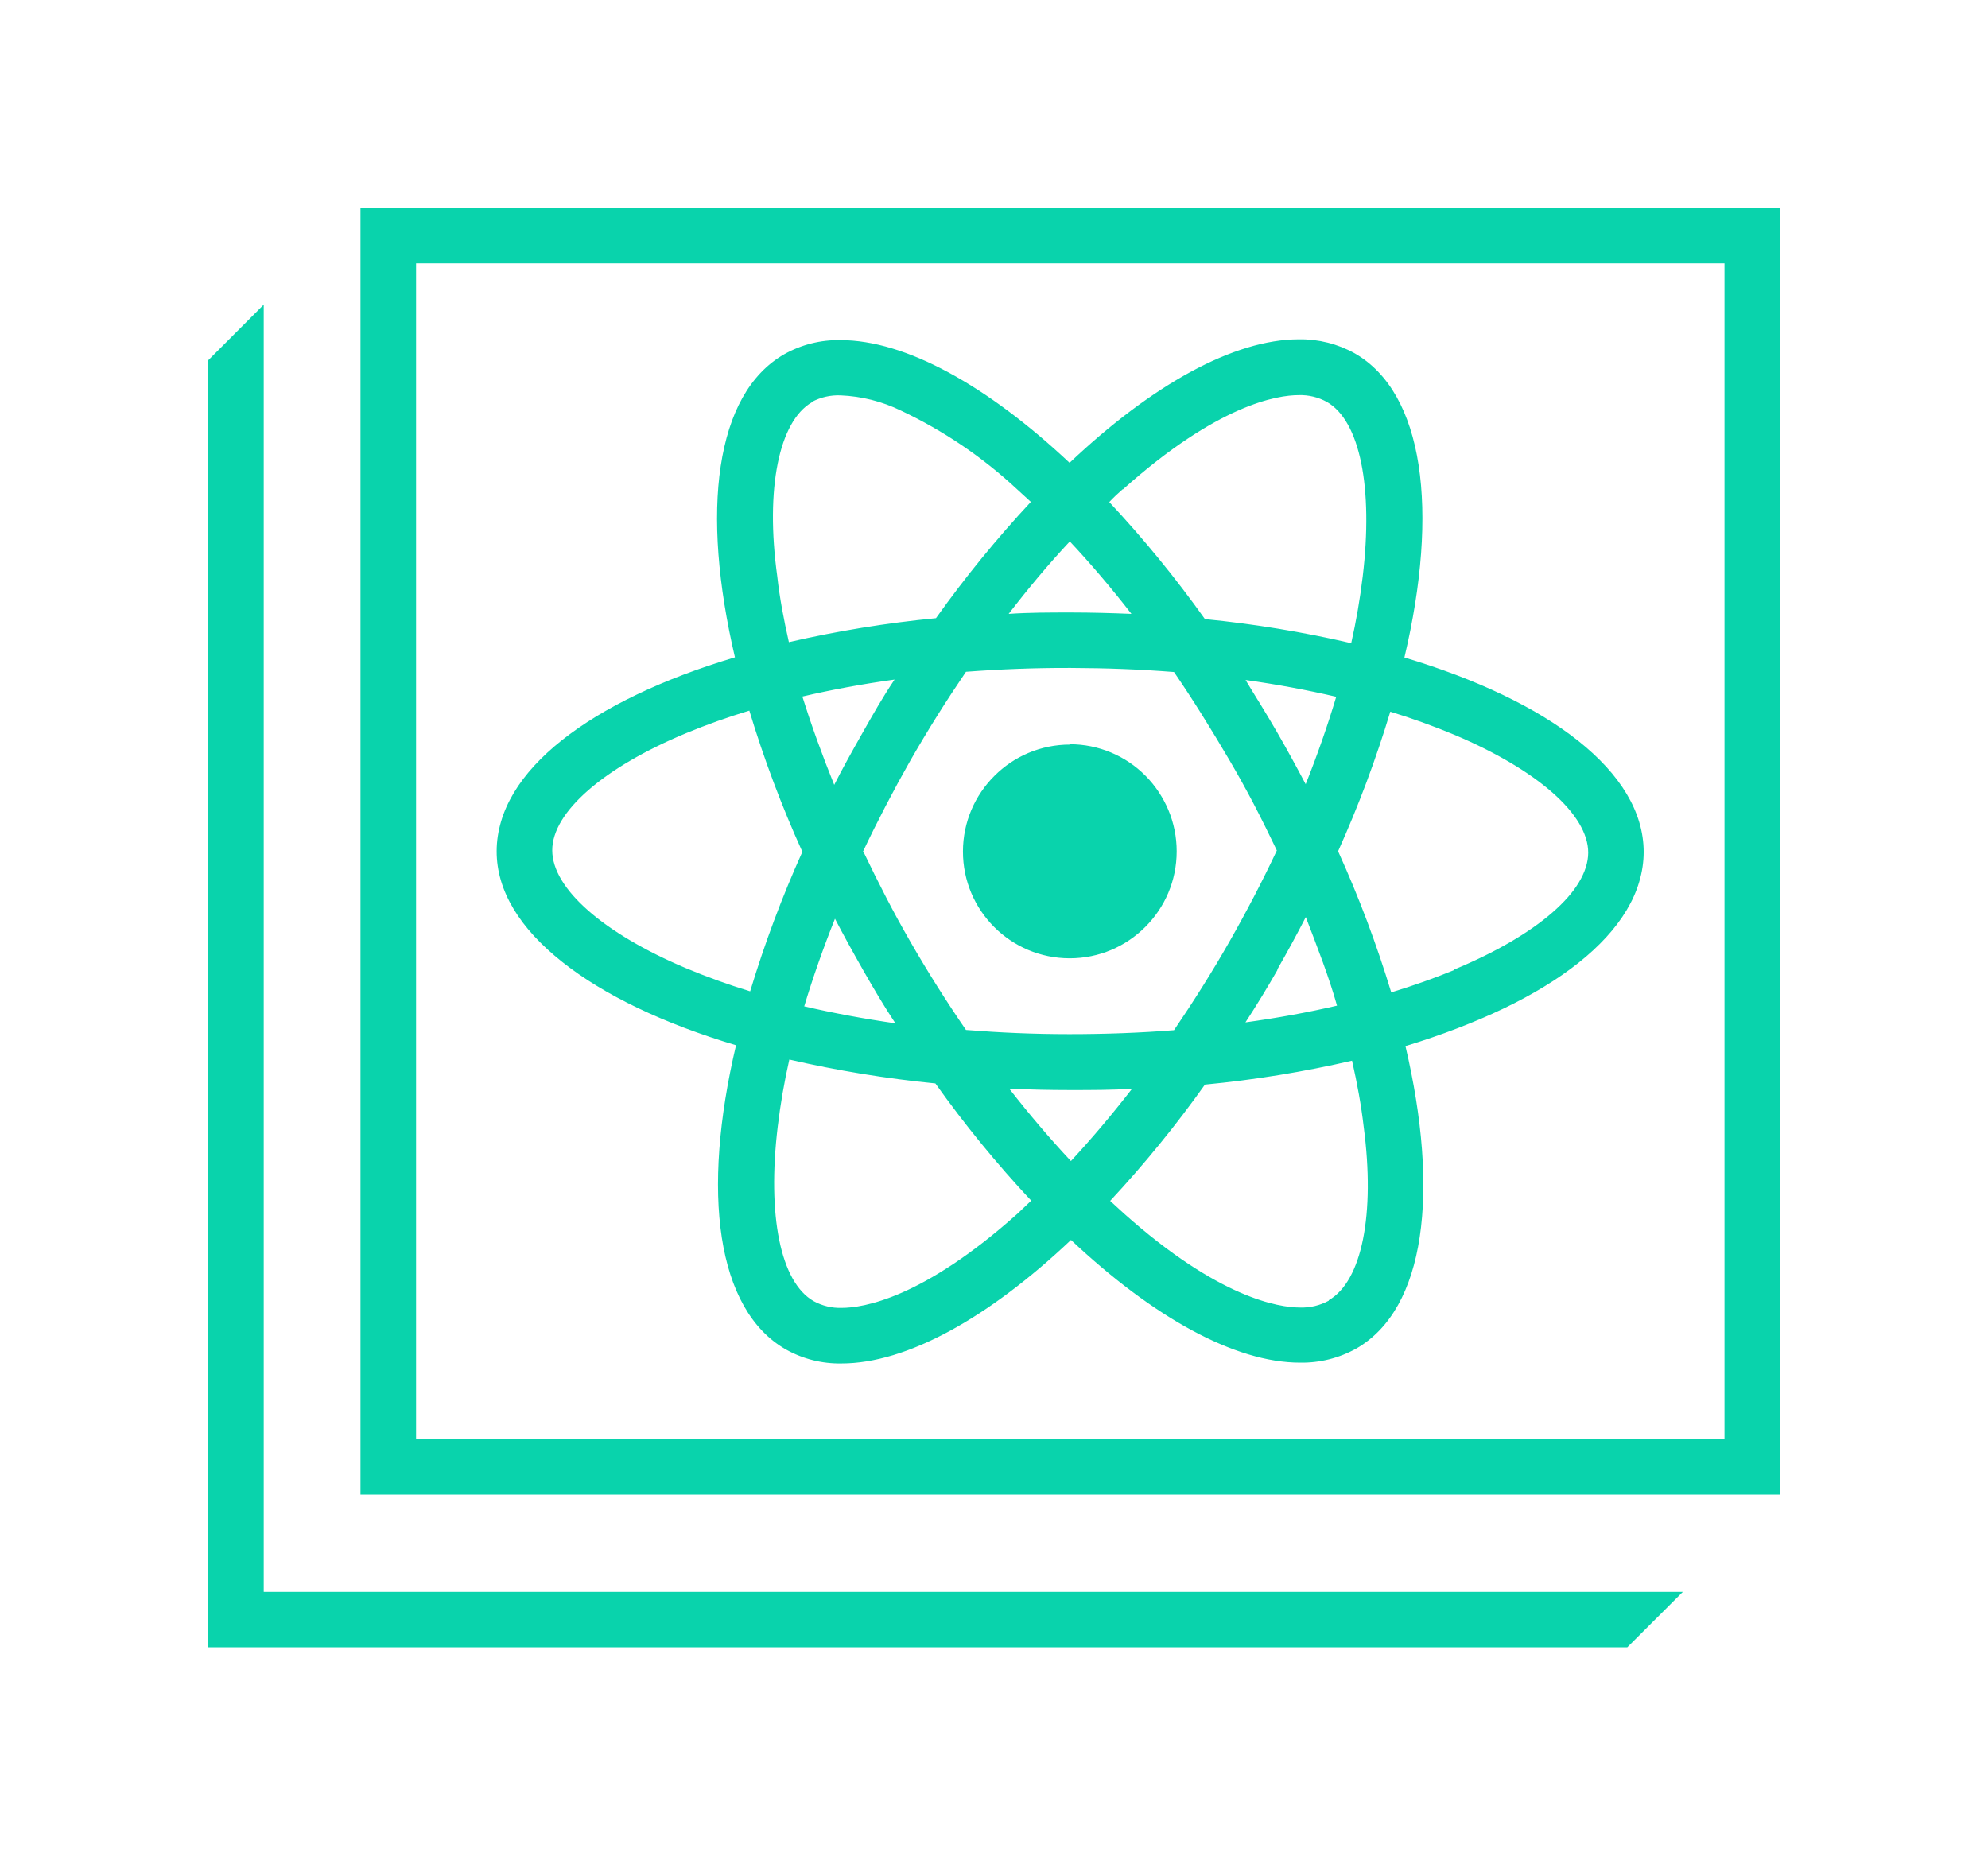
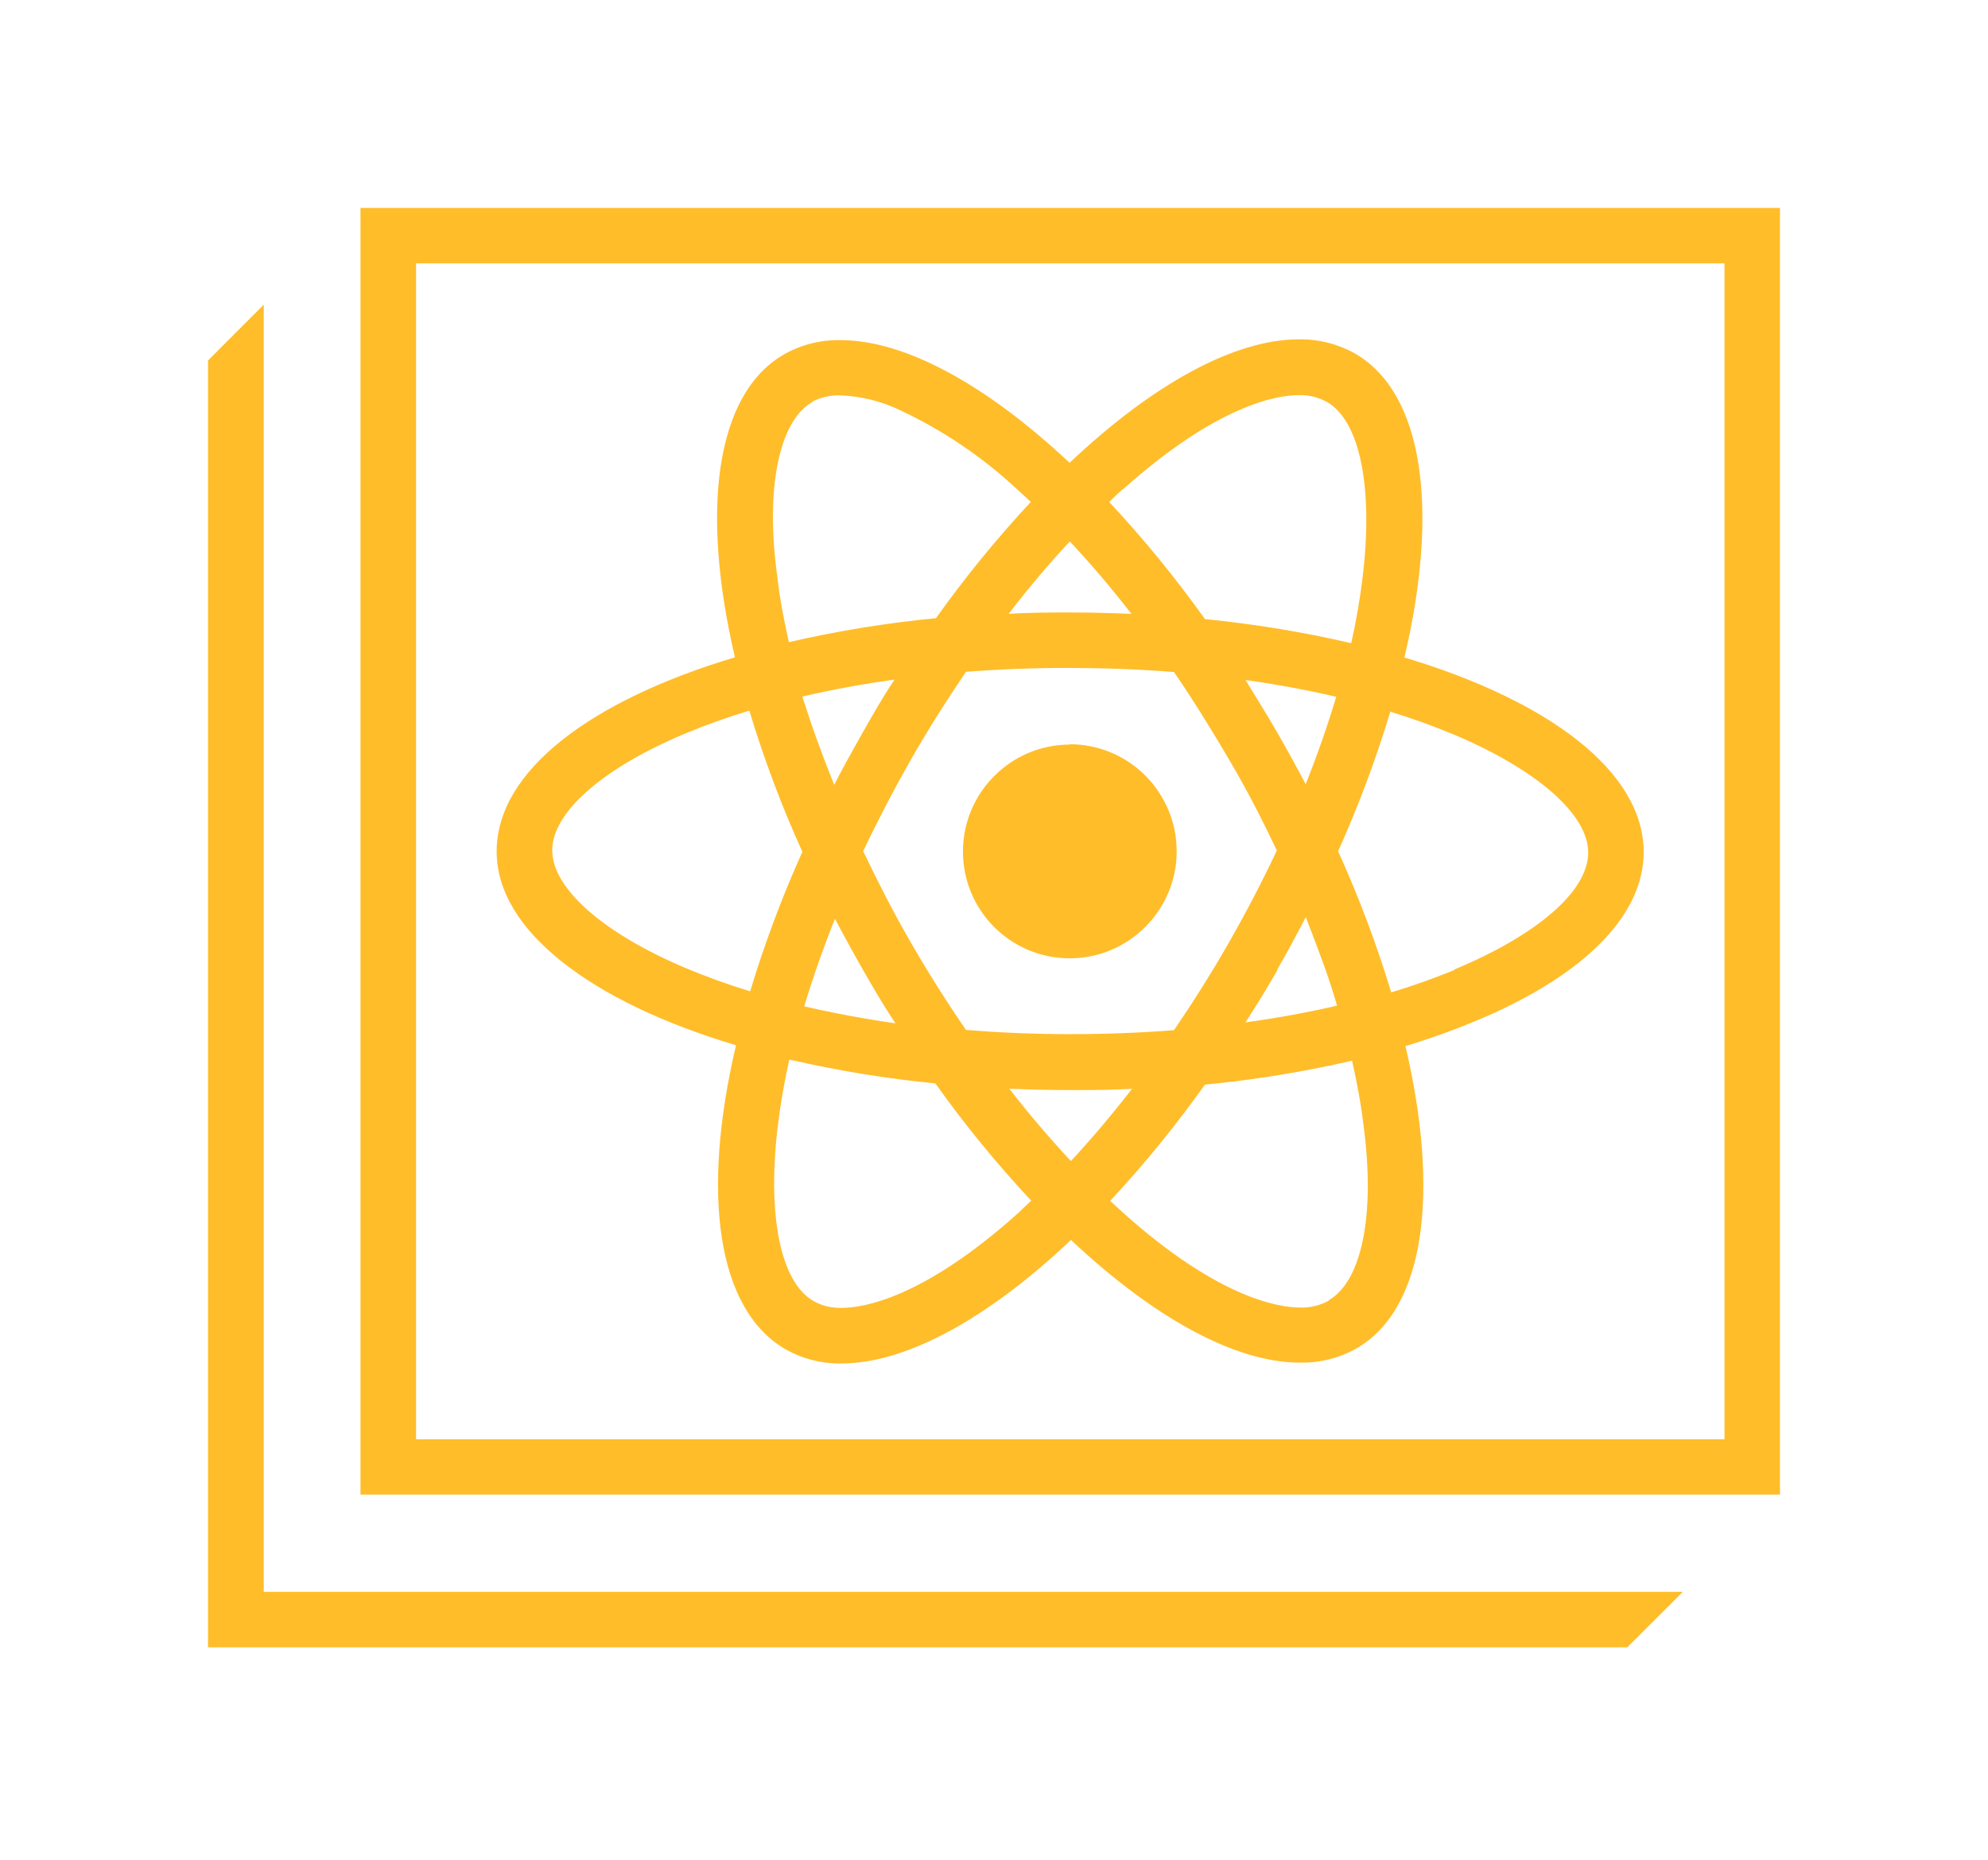
<svg xmlns="http://www.w3.org/2000/svg" viewBox="0 0 170.96 159.93">
  <defs>
-     <style>.cls-1{fill:#09d3ac;}</style>
+     <style>.cls-1{fill:rgb(255, 189, 42);}</style>
  </defs>
  <path class="cls-1" d="M141.35,73.27c0-6.89-8.11-13-20.58-16.73,3-12.67,1.69-22.75-4.28-26.16a9.55,9.55,0,0,0-4.79-1.2c-5.57,0-12.61,3.89-19.72,10.62-7.11-6.68-14.13-10.55-19.69-10.55a9.46,9.46,0,0,0-4.86,1.22c-5.94,3.42-7.17,13.44-4.21,26.05-12.41,3.71-20.48,9.77-20.5,16.63s8.12,13,20.59,16.72c-3,12.68-1.7,22.75,4.28,26.16a9.41,9.41,0,0,0,4.78,1.2c5.58,0,12.62-3.89,19.73-10.62,7.1,6.68,14.12,10.55,19.69,10.55a9.59,9.59,0,0,0,4.86-1.22c5.94-3.42,7.16-13.44,4.21-26C133.27,86.18,141.34,80.12,141.35,73.27ZM96.56,42.06c8.19-7.33,13.31-8.12,15.13-8.12h0a4.71,4.71,0,0,1,2.42.58c2.86,1.63,4,7.38,3.09,15a56.73,56.73,0,0,1-1,5.79,97.7,97.7,0,0,0-12.58-2.07,98.47,98.47,0,0,0-8.24-10.08C95.75,42.79,96.15,42.42,96.56,42.06ZM71.77,78.94c.78,1.5,1.61,3,2.47,4.51S76,86.49,77,88c-2.71-.39-5.34-.88-7.84-1.46C69.86,84,70.75,81.5,71.77,78.94ZM69,59.9c2.53-.59,5.18-1.08,7.93-1.46-1,1.48-1.86,3-2.76,4.59s-1.69,3-2.46,4.52Q70.18,63.65,69,59.9Zm5.21,13.34q1.86-3.93,4.09-7.86c1.5-2.62,3.11-5.17,4.77-7.61,2.91-.22,5.91-.34,9-.33s6,.12,8.89.35c1.66,2.42,3.25,5,4.75,7.55s2.88,5.22,4.12,7.83c-1.23,2.62-2.6,5.25-4.08,7.85s-3.11,5.18-4.77,7.62c-2.91.23-5.91.34-9,.34s-6-.13-8.89-.36c-1.66-2.42-3.26-4.94-4.76-7.55S75.5,75.85,74.25,73.24Zm32.86-14.77c2.72.38,5.35.87,7.84,1.45-.74,2.47-1.62,5-2.64,7.55-.79-1.5-1.61-3-2.48-4.51S108,59.93,107.11,58.47Zm2.76,24.92q1.29-2.27,2.46-4.53c1,2.6,2,5.16,2.7,7.66-2.52.59-5.17,1.07-7.92,1.45Q108.52,85.75,109.87,83.39ZM92,46.56c1.8,1.92,3.57,4,5.3,6.23-1.71-.07-3.46-.12-5.23-.12s-3.58,0-5.33.12C88.45,50.57,90.2,48.48,92,46.56Zm-22.18-12A4.82,4.82,0,0,1,72.29,34a13.11,13.11,0,0,1,5.19,1.31,39.07,39.07,0,0,1,10,6.78l1.17,1.07a98.49,98.49,0,0,0-8.16,10,98.88,98.88,0,0,0-12.65,2.06c-.44-1.94-.8-3.84-1-5.67C65.8,42,67,36.24,69.81,34.6ZM64.53,85.26a58.75,58.75,0,0,1-5.54-2c-7.1-3-11.5-6.85-11.5-10.14S51.91,66,59,63.05a57.63,57.63,0,0,1,5.44-1.94A97.93,97.93,0,0,0,69,73.25,98.72,98.72,0,0,0,64.53,85.26Zm23,19.1c-8.19,7.33-13.31,8.11-15.14,8.11a4.69,4.69,0,0,1-2.42-.58c-2.86-1.63-4-7.38-3.09-15a56.07,56.07,0,0,1,1-5.78,99.51,99.51,0,0,0,12.58,2.06,97.17,97.17,0,0,0,8.24,10.08Zm4.57-4.51c-1.8-1.92-3.57-4-5.31-6.23,1.72.08,3.47.12,5.24.12s3.58,0,5.33-.11C95.63,95.85,93.87,97.93,92.09,99.85Zm22.18,12a4.82,4.82,0,0,1-2.48.59c-1.82,0-7-.8-15.16-8.1l-1.17-1.07a98.44,98.44,0,0,0,8.15-10,97,97,0,0,0,12.66-2.06c.44,1.94.79,3.84,1,5.67C118.27,104.42,117.12,110.18,114.27,111.81Zm10.8-28.44c-1.71.7-3.52,1.35-5.44,1.93a98.54,98.54,0,0,0-4.57-12.14,98.1,98.1,0,0,0,4.49-12,58.75,58.75,0,0,1,5.54,2c7.09,3,11.5,6.85,11.49,10.14S132.17,80.42,125.07,83.37ZM92,82.39a9.18,9.18,0,1,0-9.17-9.19A9.17,9.17,0,0,0,92,82.39ZM31,17.88V128.53H153.07V17.88ZM148.3,123.77H35.78V22.65H148.3Zm-85-33.9c-3,12.68-1.7,22.75,4.28,26.16a9.41,9.41,0,0,0,4.78,1.2c5.58,0,12.62-3.89,19.73-10.62,7.1,6.68,14.12,10.55,19.69,10.55a9.59,9.59,0,0,0,4.86-1.22c5.94-3.42,7.16-13.44,4.21-26,12.41-3.72,20.48-9.78,20.49-16.63s-8.11-13-20.58-16.73c3-12.67,1.69-22.75-4.28-26.16a9.55,9.55,0,0,0-4.79-1.2c-5.57,0-12.61,3.89-19.72,10.62-7.11-6.68-14.13-10.55-19.69-10.55a9.46,9.46,0,0,0-4.86,1.22c-5.94,3.42-7.17,13.44-4.21,26.05-12.41,3.71-20.48,9.77-20.5,16.63S50.84,86.13,63.31,89.87Zm24.21,14.49c-8.19,7.33-13.31,8.11-15.14,8.11a4.69,4.69,0,0,1-2.42-.58c-2.86-1.63-4-7.38-3.09-15a56.07,56.07,0,0,1,1-5.78,99.51,99.51,0,0,0,12.58,2.06,97.17,97.17,0,0,0,8.24,10.08Zm24.79-36.89c-.79-1.5-1.61-3-2.48-4.51s-1.8-3-2.72-4.49c2.72.38,5.35.87,7.84,1.45C114.21,62.39,113.33,64.92,112.31,67.47Zm2.72,19c-2.52.59-5.17,1.07-7.92,1.45q1.41-2.22,2.76-4.58t2.46-4.53C113.37,81.46,114.28,84,115,86.52Zm-5.21-13.35c-1.23,2.62-2.6,5.25-4.08,7.85s-3.11,5.18-4.77,7.62c-2.91.23-5.91.34-9,.34s-6-.13-8.89-.36c-1.66-2.42-3.26-4.94-4.76-7.55s-2.87-5.22-4.12-7.83q1.86-3.93,4.09-7.86c1.5-2.62,3.11-5.17,4.77-7.61,2.91-.22,5.91-.34,9-.33s6,.12,8.89.35c1.66,2.42,3.25,5,4.75,7.55S108.58,70.56,109.82,73.17ZM77,88c-2.71-.39-5.34-.88-7.84-1.46.74-2.46,1.63-5,2.65-7.55.78,1.5,1.61,3,2.47,4.51S76,86.49,77,88ZM74.21,63c-.87,1.5-1.69,3-2.46,4.52Q70.18,63.65,69,59.9c2.53-.59,5.18-1.08,7.93-1.46C76,59.92,75.11,61.45,74.21,63ZM92.09,99.85c-1.8-1.92-3.57-4-5.31-6.23,1.72.08,3.47.12,5.24.12s3.58,0,5.33-.11C95.63,95.85,93.87,97.93,92.09,99.85Zm22.18,12a4.82,4.82,0,0,1-2.48.59c-1.82,0-7-.8-15.16-8.1l-1.17-1.07a98.44,98.44,0,0,0,8.15-10,97,97,0,0,0,12.66-2.06c.44,1.94.79,3.84,1,5.67C118.27,104.42,117.12,110.18,114.27,111.81Zm5.28-50.66a58.75,58.75,0,0,1,5.54,2c7.09,3,11.5,6.85,11.49,10.14s-4.41,7.16-11.51,10.11c-1.71.7-3.52,1.35-5.44,1.93a98.54,98.54,0,0,0-4.57-12.14A98.1,98.1,0,0,0,119.55,61.15Zm-23-19.09c8.19-7.33,13.31-8.12,15.13-8.12h0a4.71,4.71,0,0,1,2.42.58c2.86,1.63,4,7.38,3.09,15a56.73,56.73,0,0,1-1,5.79,97.7,97.7,0,0,0-12.58-2.07,98.47,98.47,0,0,0-8.24-10.08C95.75,42.79,96.15,42.42,96.56,42.06ZM92,46.56c1.8,1.92,3.57,4,5.3,6.23-1.71-.07-3.46-.12-5.23-.12s-3.58,0-5.33.12C88.45,50.57,90.2,48.48,92,46.56Zm-22.18-12A4.82,4.82,0,0,1,72.29,34a13.11,13.11,0,0,1,5.19,1.31,39.07,39.07,0,0,1,10,6.78l1.17,1.07a98.49,98.49,0,0,0-8.16,10,98.88,98.88,0,0,0-12.65,2.06c-.44-1.94-.8-3.84-1-5.67C65.8,42,67,36.24,69.81,34.6ZM59,63.05a57.63,57.63,0,0,1,5.44-1.94A97.93,97.93,0,0,0,69,73.25a98.72,98.72,0,0,0-4.49,12,58.75,58.75,0,0,1-5.54-2c-7.1-3-11.5-6.85-11.5-10.14S51.91,66,59,63.05Zm33,1a9.18,9.18,0,1,0,9.17,9.19A9.17,9.17,0,0,0,92,64Zm0,0a9.18,9.18,0,1,0,9.17,9.19A9.17,9.17,0,0,0,92,64Zm0,0a9.18,9.18,0,1,0,9.17,9.19A9.17,9.17,0,0,0,92,64Zm49.35,9.24c0-6.89-8.11-13-20.58-16.73,3-12.67,1.69-22.75-4.28-26.16a9.55,9.55,0,0,0-4.79-1.2c-5.57,0-12.61,3.89-19.72,10.62-7.11-6.68-14.13-10.55-19.69-10.55a9.46,9.46,0,0,0-4.86,1.22c-5.94,3.42-7.17,13.44-4.21,26.05-12.41,3.71-20.48,9.77-20.5,16.63s8.12,13,20.59,16.72c-3,12.68-1.7,22.75,4.28,26.16a9.41,9.41,0,0,0,4.78,1.2c5.58,0,12.62-3.89,19.73-10.62,7.1,6.68,14.12,10.55,19.69,10.55a9.59,9.59,0,0,0,4.86-1.22c5.94-3.42,7.16-13.44,4.21-26C133.27,86.18,141.34,80.12,141.35,73.27ZM96.56,42.06c8.19-7.33,13.31-8.12,15.13-8.12h0a4.71,4.71,0,0,1,2.42.58c2.86,1.63,4,7.38,3.09,15a56.73,56.73,0,0,1-1,5.79,97.7,97.7,0,0,0-12.58-2.07,98.47,98.47,0,0,0-8.24-10.08C95.75,42.79,96.15,42.42,96.56,42.06ZM71.77,78.94c.78,1.5,1.61,3,2.47,4.51S76,86.49,77,88c-2.71-.39-5.34-.88-7.84-1.46C69.86,84,70.75,81.5,71.77,78.94ZM69,59.9c2.53-.59,5.18-1.08,7.93-1.46-1,1.48-1.86,3-2.76,4.59s-1.69,3-2.46,4.52Q70.18,63.65,69,59.9Zm5.21,13.34q1.86-3.93,4.09-7.86c1.5-2.62,3.11-5.17,4.77-7.61,2.91-.22,5.91-.34,9-.33s6,.12,8.89.35c1.66,2.42,3.25,5,4.75,7.55s2.88,5.22,4.12,7.83c-1.23,2.62-2.6,5.25-4.08,7.85s-3.11,5.18-4.77,7.62c-2.91.23-5.91.34-9,.34s-6-.13-8.89-.36c-1.66-2.42-3.26-4.94-4.76-7.55S75.5,75.85,74.25,73.24Zm32.86-14.77c2.72.38,5.35.87,7.84,1.45-.74,2.47-1.62,5-2.64,7.55-.79-1.5-1.61-3-2.48-4.51S108,59.93,107.11,58.47Zm2.76,24.92q1.29-2.27,2.46-4.53c1,2.6,2,5.16,2.7,7.66-2.52.59-5.17,1.07-7.92,1.45Q108.52,85.75,109.87,83.39ZM92,46.56c1.8,1.92,3.57,4,5.3,6.23-1.71-.07-3.46-.12-5.23-.12s-3.58,0-5.33.12C88.45,50.57,90.2,48.48,92,46.56Zm-22.18-12A4.82,4.82,0,0,1,72.29,34a13.11,13.11,0,0,1,5.19,1.31,39.07,39.07,0,0,1,10,6.78l1.17,1.07a98.49,98.49,0,0,0-8.16,10,98.88,98.88,0,0,0-12.65,2.06c-.44-1.94-.8-3.84-1-5.67C65.8,42,67,36.24,69.81,34.6ZM64.53,85.26a58.75,58.75,0,0,1-5.54-2c-7.1-3-11.5-6.85-11.5-10.14S51.91,66,59,63.05a57.63,57.63,0,0,1,5.44-1.94A97.93,97.93,0,0,0,69,73.25,98.72,98.72,0,0,0,64.53,85.26Zm23,19.1c-8.19,7.33-13.31,8.11-15.14,8.11a4.69,4.69,0,0,1-2.42-.58c-2.86-1.63-4-7.38-3.09-15a56.07,56.07,0,0,1,1-5.78,99.51,99.51,0,0,0,12.58,2.06,97.17,97.17,0,0,0,8.24,10.08Zm4.57-4.51c-1.8-1.92-3.57-4-5.31-6.23,1.72.08,3.47.12,5.24.12s3.58,0,5.33-.11C95.63,95.85,93.87,97.93,92.09,99.85Zm22.18,12a4.82,4.82,0,0,1-2.48.59c-1.82,0-7-.8-15.16-8.1l-1.17-1.07a98.44,98.44,0,0,0,8.15-10,97,97,0,0,0,12.66-2.06c.44,1.94.79,3.84,1,5.67C118.27,104.42,117.12,110.18,114.27,111.81Zm10.8-28.44c-1.71.7-3.52,1.35-5.44,1.93a98.54,98.54,0,0,0-4.57-12.14,98.1,98.1,0,0,0,4.49-12,58.75,58.75,0,0,1,5.54,2c7.09,3,11.5,6.85,11.49,10.14S132.17,80.42,125.07,83.37ZM92,82.39a9.18,9.18,0,1,0-9.17-9.19A9.17,9.17,0,0,0,92,82.39Zm-69.32,54.5V26.2L17.89,31V141.66H139.94l4.78-4.77Z" />
</svg>
